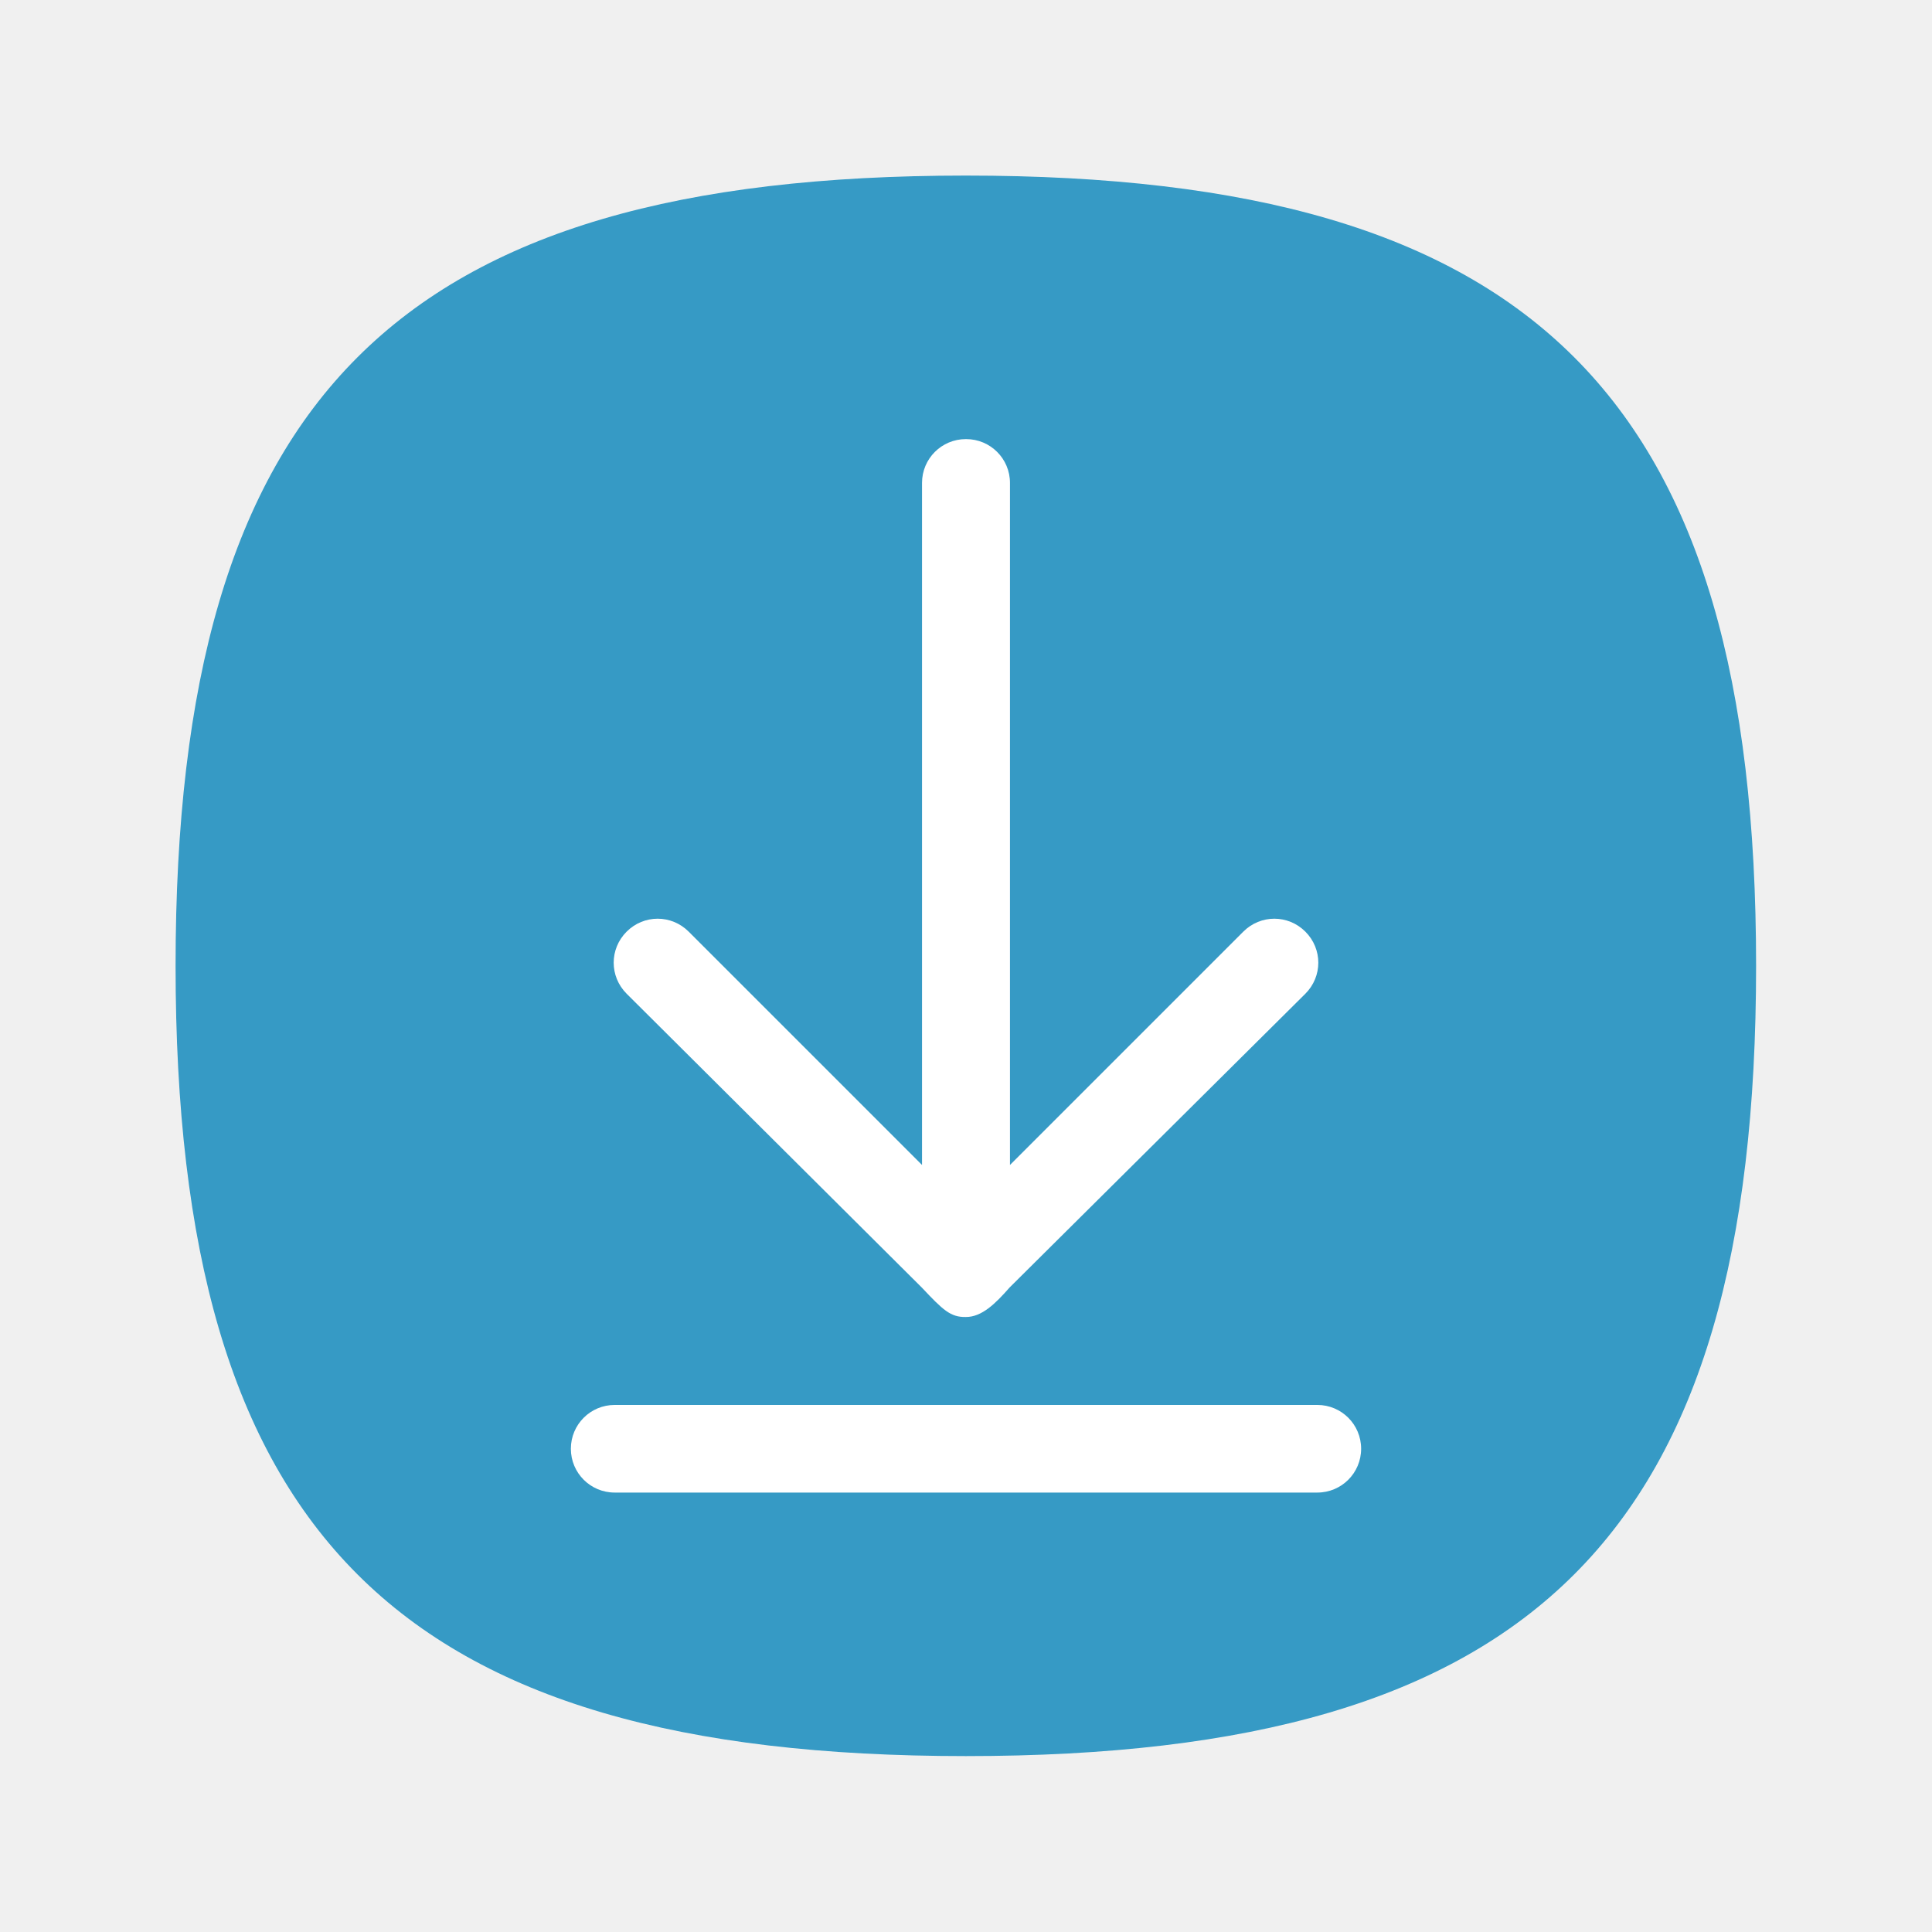
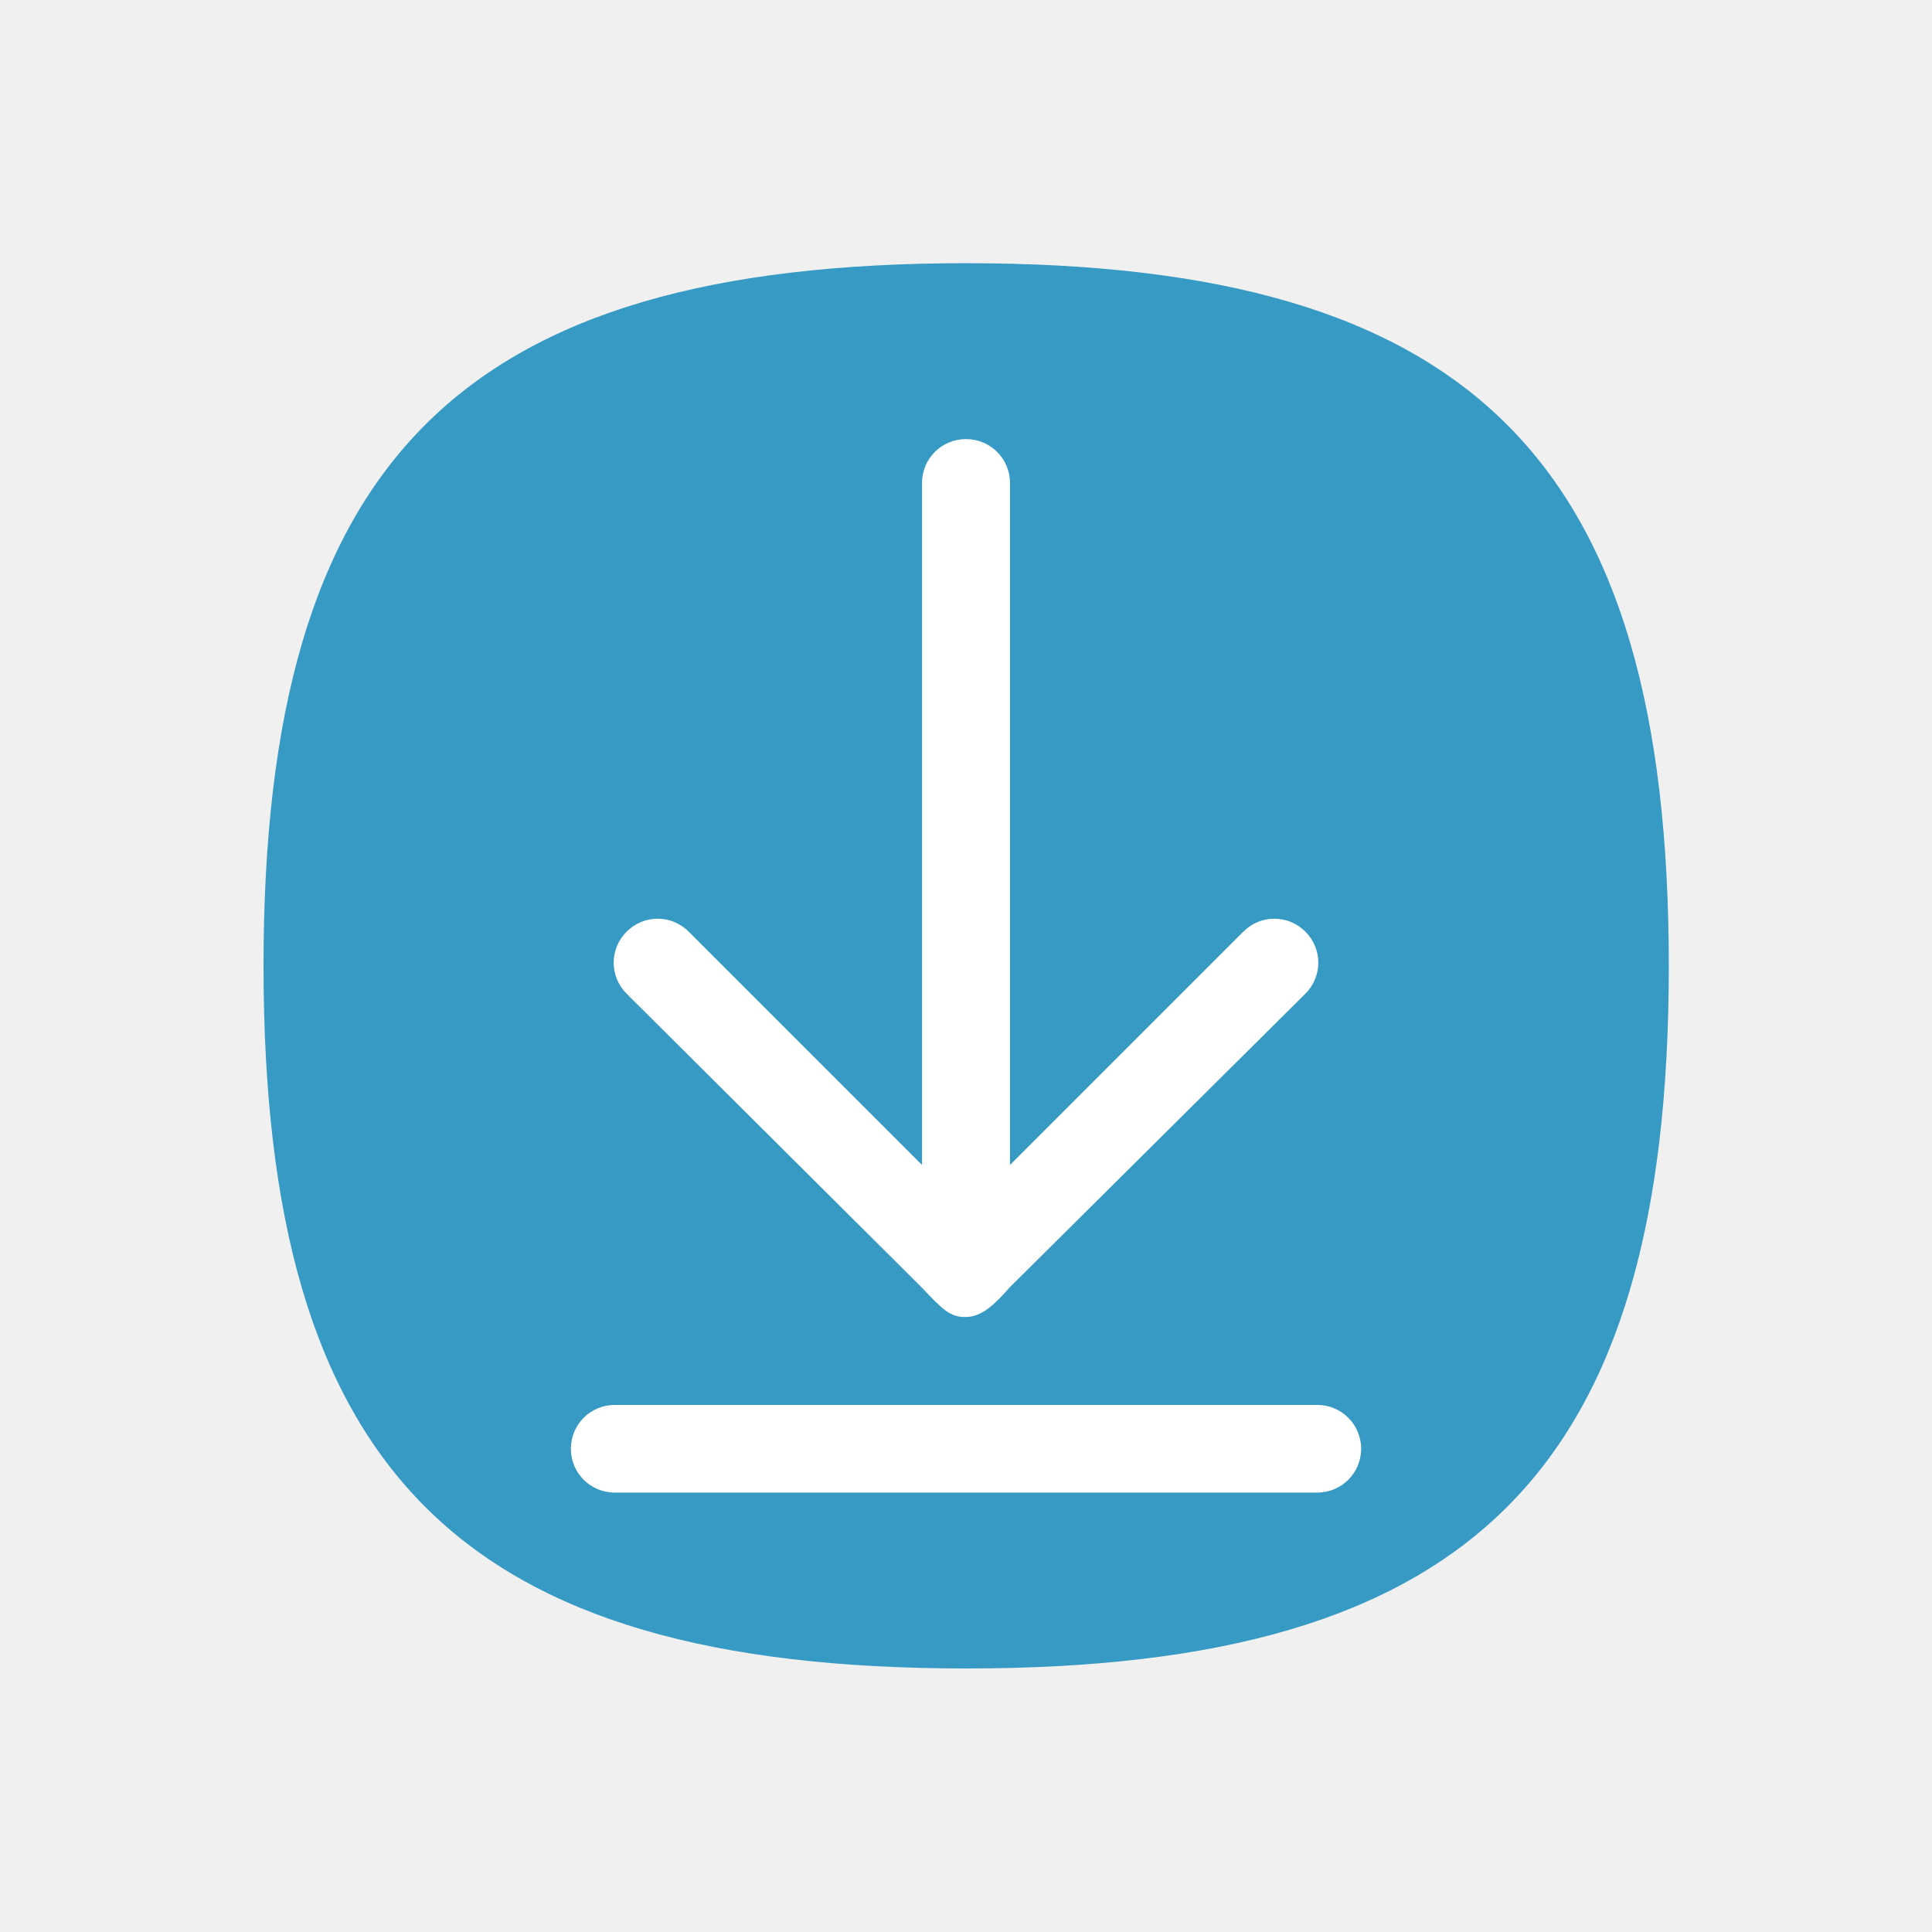
<svg xmlns="http://www.w3.org/2000/svg" width="22" height="22" viewBox="0 0 5.821 5.821" version="1.1" id="svg5">
  <defs id="defs2" />
-   <path d="m 0.529,2.91 c 0,-1.714 0.667,-2.381 2.381,-2.381 1.714,0 2.381,0.667 2.381,2.381 0,1.714 -0.667,2.381 -2.381,2.381 -1.714,0 -2.381,-0.667 -2.381,-2.381" id="path2" style="opacity:0.9;fill:#2190c0;fill-opacity:1;stroke:none;stroke-width:0.024" />
+   <path d="m 0.794,2.91 c 0,-1.524 0.593,-2.117 2.117,-2.117 1.524,0 2.117,0.593 2.117,2.117 0,1.524 -0.593,2.117 -2.117,2.117 -1.524,0 -2.117,-0.593 -2.117,-2.117" id="path2" style="opacity:0.9;fill:#2190c0;fill-opacity:1;stroke:none;stroke-width:0.021" />
  <path id="path8764" style="fill:#ffffff;fill-opacity:1;stroke-width:1.323;stroke-linecap:round;stroke-linejoin:round" d="m 2.91,1.323 c -0.073,0 -0.132,0.059 -0.132,0.132 V 3.51 L 2.075,2.807 c -0.052,-0.052 -0.135,-0.052 -0.187,0 -0.052,0.052 -0.052,0.135 0,0.187 L 2.778,3.88 c 0.063,0.067 0.086,0.089 0.132,0.088 0.048,3.191e-4 0.089,-0.04 0.132,-0.089 L 3.933,2.994 c 0.052,-0.052 0.052,-0.135 0,-0.187 -0.052,-0.052 -0.135,-0.052 -0.187,0 L 3.043,3.51 V 1.455 c 0,-0.073 -0.059,-0.132 -0.132,-0.132 z M 1.852,4.233 c -0.073,0 -0.132,0.059 -0.132,0.132 0,0.073 0.059,0.132 0.132,0.132 H 3.969 c 0.073,0 0.132,-0.059 0.132,-0.132 0,-0.073 -0.059,-0.132 -0.132,-0.132 z" />
</svg>
